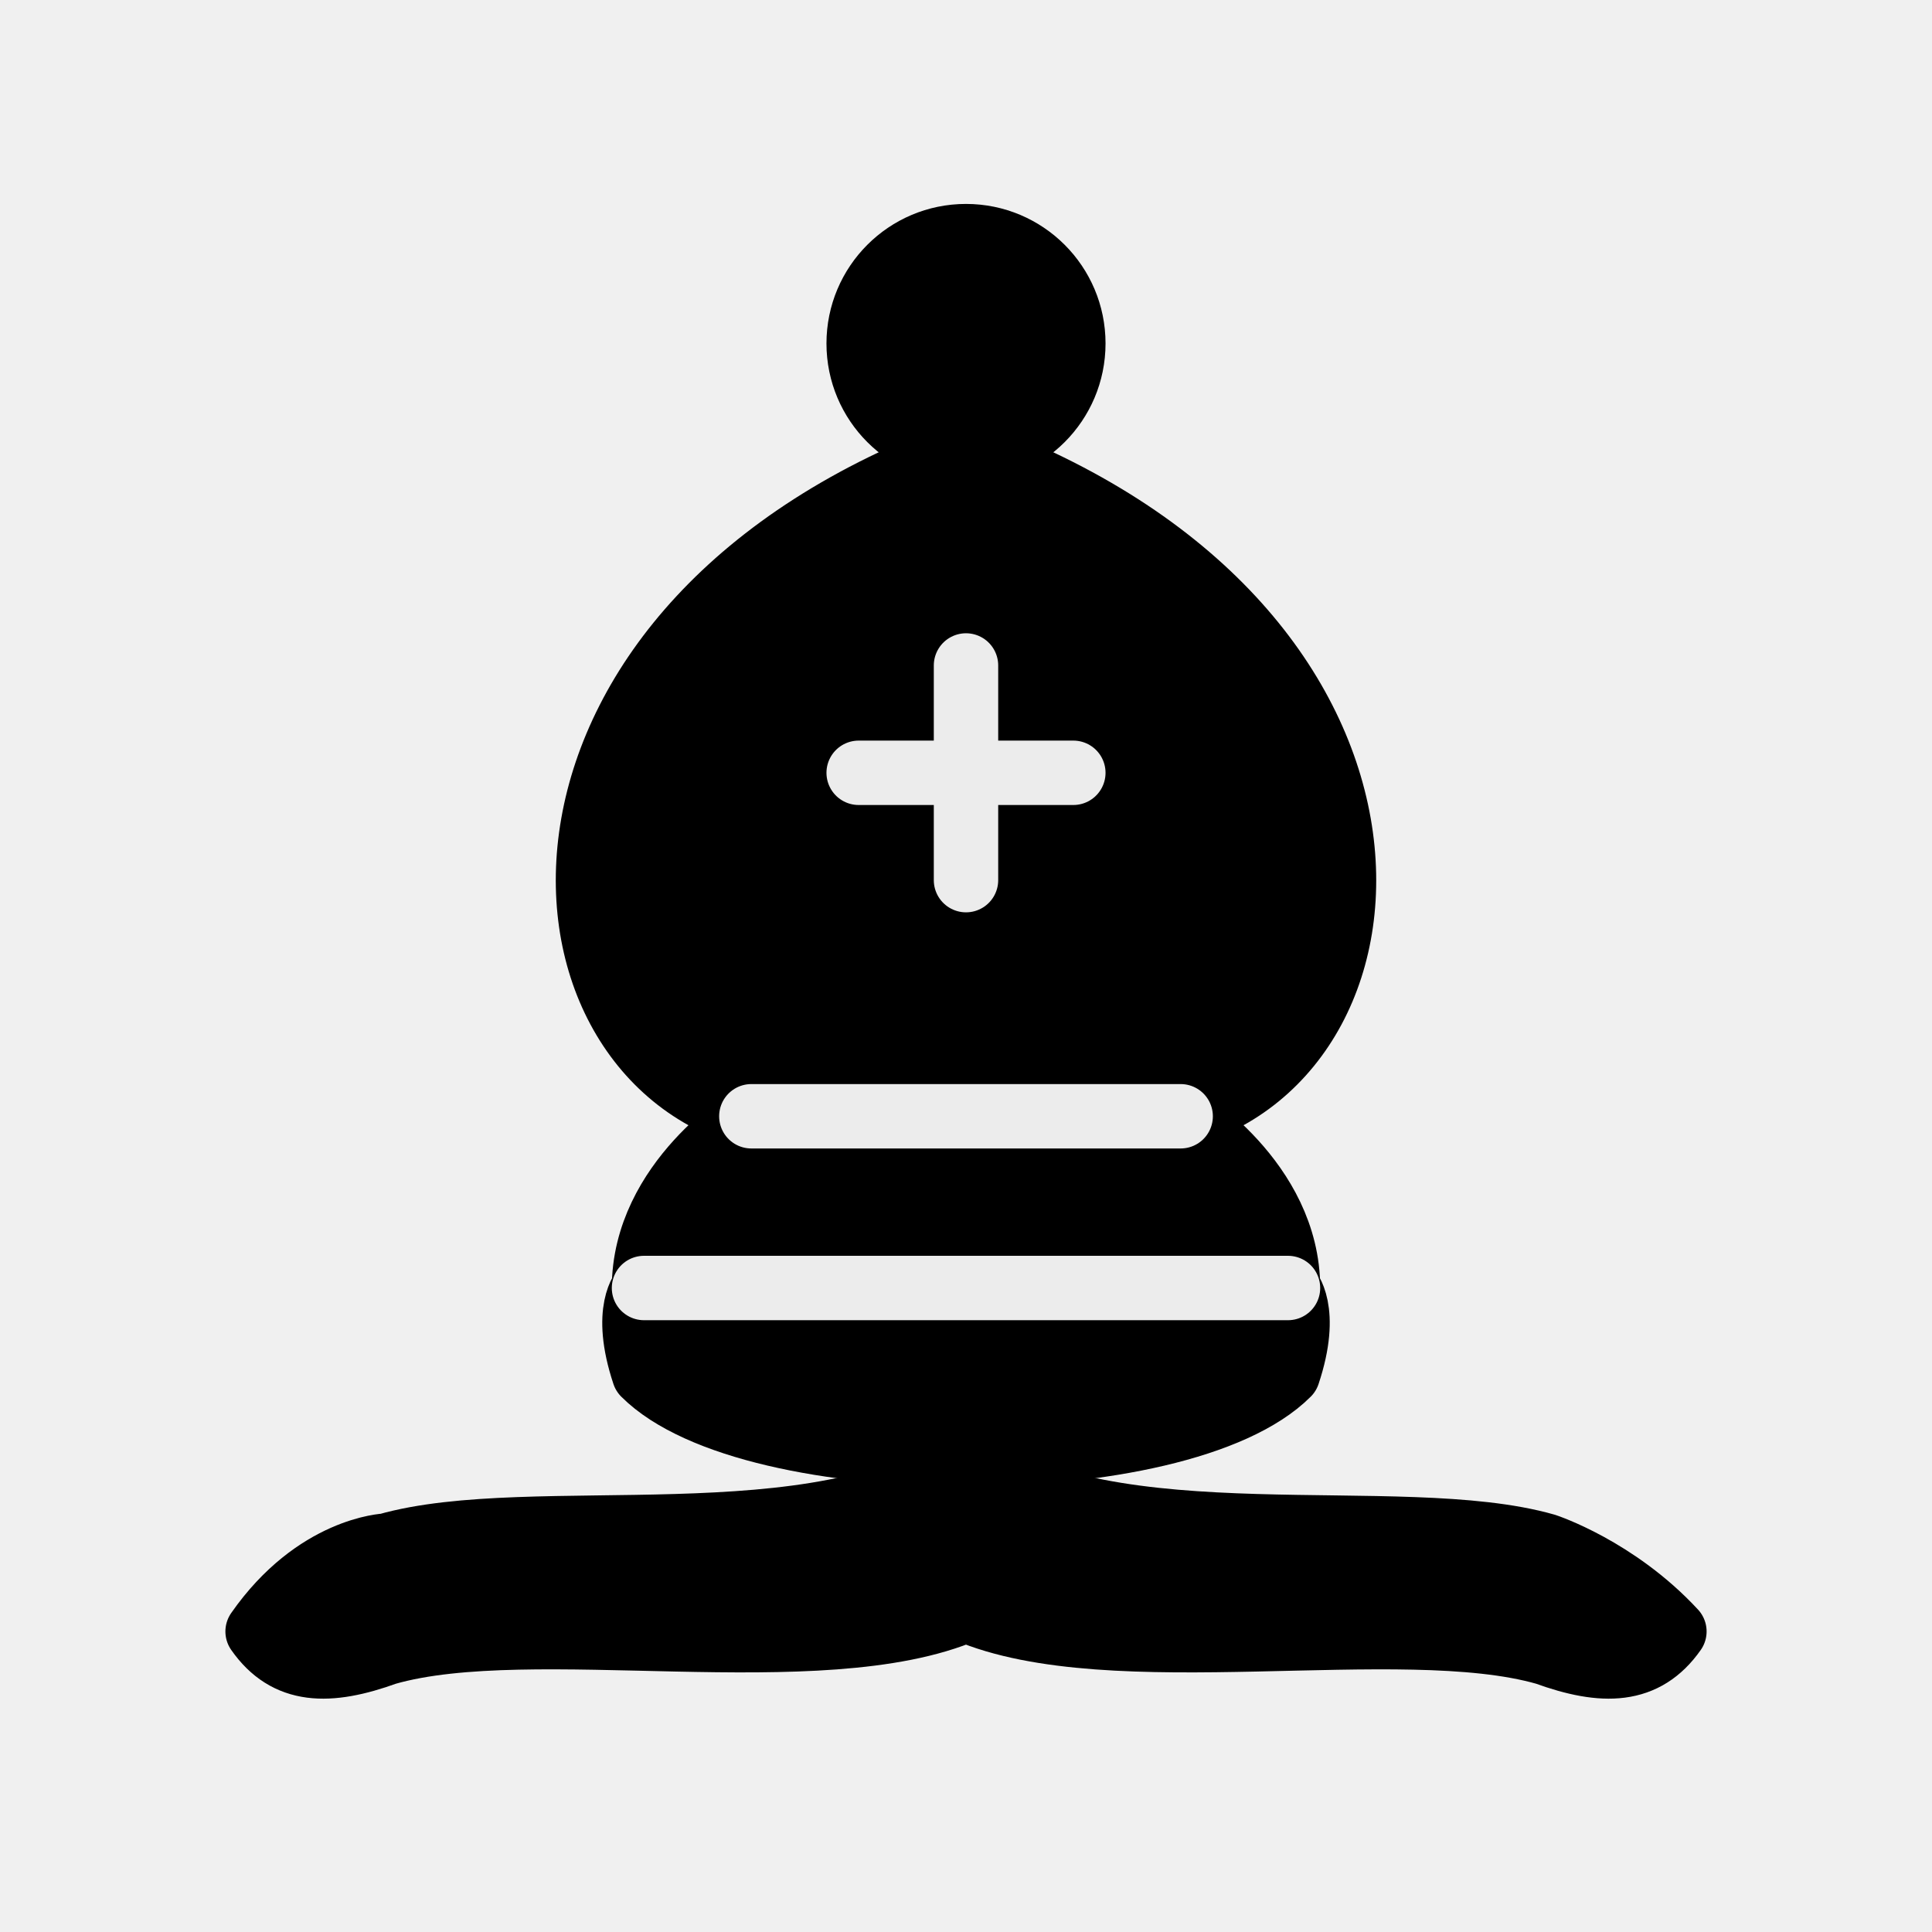
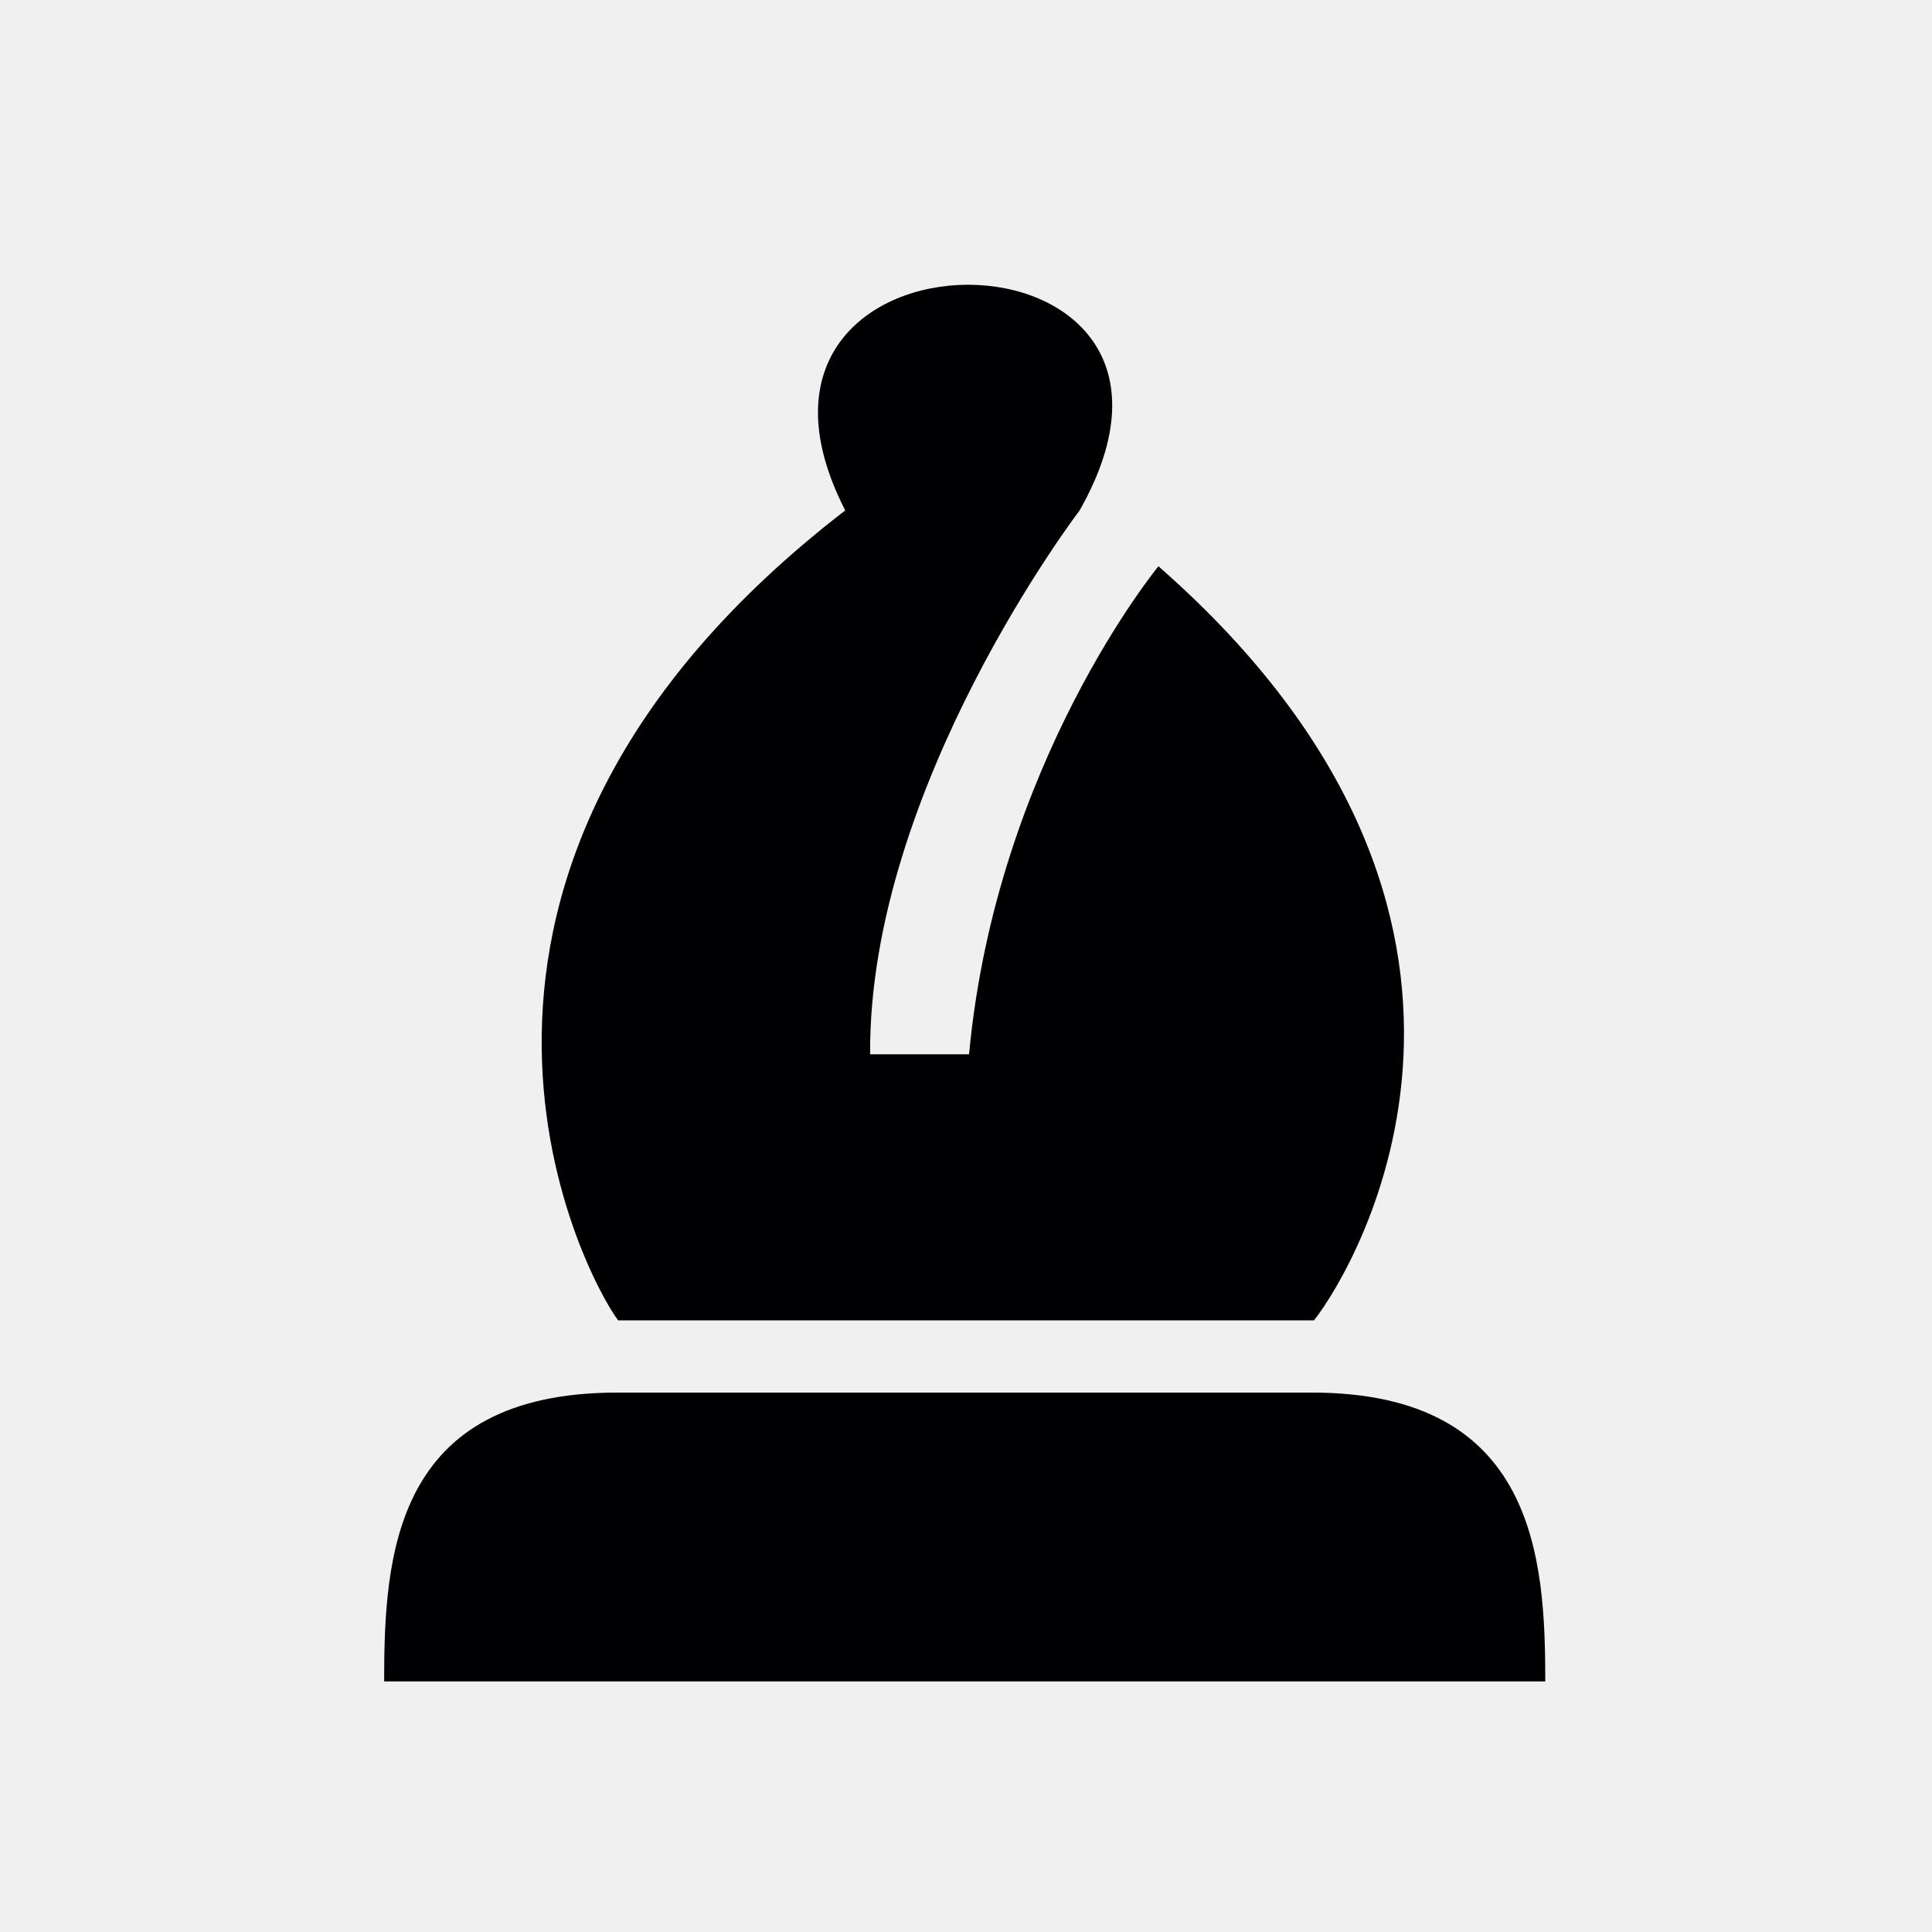
- <svg xmlns="http://www.w3.org/2000/svg" width="45" height="45">
-   <g fill="none" fill-rule="evenodd" stroke="#000" stroke-width="1.5" stroke-linecap="round" stroke-linejoin="round">
-     <g fill="#000" stroke-linecap="butt">
-       <path d="M9 36c3.39-.97 10.11.43 13.5-2 3.39 2.43 10.11 1.03 13.5 2 0 0 1.65.54 3 2-.68.97-1.65.99-3 .5-3.39-.97-10.11.46-13.5-1-3.39 1.46-10.11.03-13.5 1-1.354.49-2.323.47-3-.5 1.354-1.94 3-2 3-2z" />
-       <path d="M15 32c2.5 2.5 12.5 2.5 15 0 .5-1.5 0-2 0-2 0-2.5-2.5-4-2.5-4 5.5-1.5 6-11.5-5-15.5-11 4-10.5 14-5 15.5 0 0-2.5 1.5-2.5 4 0 0-.5.5 0 2z" />
-       <path d="M25 8a2.5 2.5 0 1 1-5 0 2.5 2.5 0 1 1 5 0z" />
+ <svg xmlns="http://www.w3.org/2000/svg" style="color-scheme:light only" width="10mm" height="10mm" viewBox="0 0 10 10">
+   <g style="fill:#fff;fill-opacity:1">
+     <g style="fill:#fff;fill-opacity:1;stroke-width:.097;stroke-miterlimit:4;stroke-dasharray:none">
+       <path d="M6.542 294.178c1.078 0 1.125.858 1.125 1.495H2.069c0-.65.046-1.495 1.124-1.495z" style="fill:#000002;fill-opacity:1;stroke:none;stroke-width:.386;stroke-linecap:butt;stroke-linejoin:miter;stroke-miterlimit:4;stroke-dasharray:none;stroke-opacity:1" transform="matrix(1.07361 0 0 1 -.233 -286.97)" />
+       <path d="M6.552 293.804c.202-.274 1.198-2.07-.75-3.903 0 0-.783 1.02-.913 2.526h-.477c-.009-1.383 1.01-2.815 1.01-2.815.82-1.555-1.874-1.56-1.13 0-2.275 1.882-1.262 3.953-1.095 4.192z" style="fill:#000002;fill-opacity:1;stroke:none;stroke-width:.374;stroke-linecap:butt;stroke-linejoin:miter;stroke-miterlimit:4;stroke-dasharray:none;stroke-opacity:1" transform="matrix(1.07361 0 0 1 -.233 -286.97)" />
    </g>
-     <path d="M17.5 26h10M15 30h15m-7.5-14.5v5M20 18h5" stroke="#ececec" stroke-linejoin="miter" />
  </g>
</svg>
